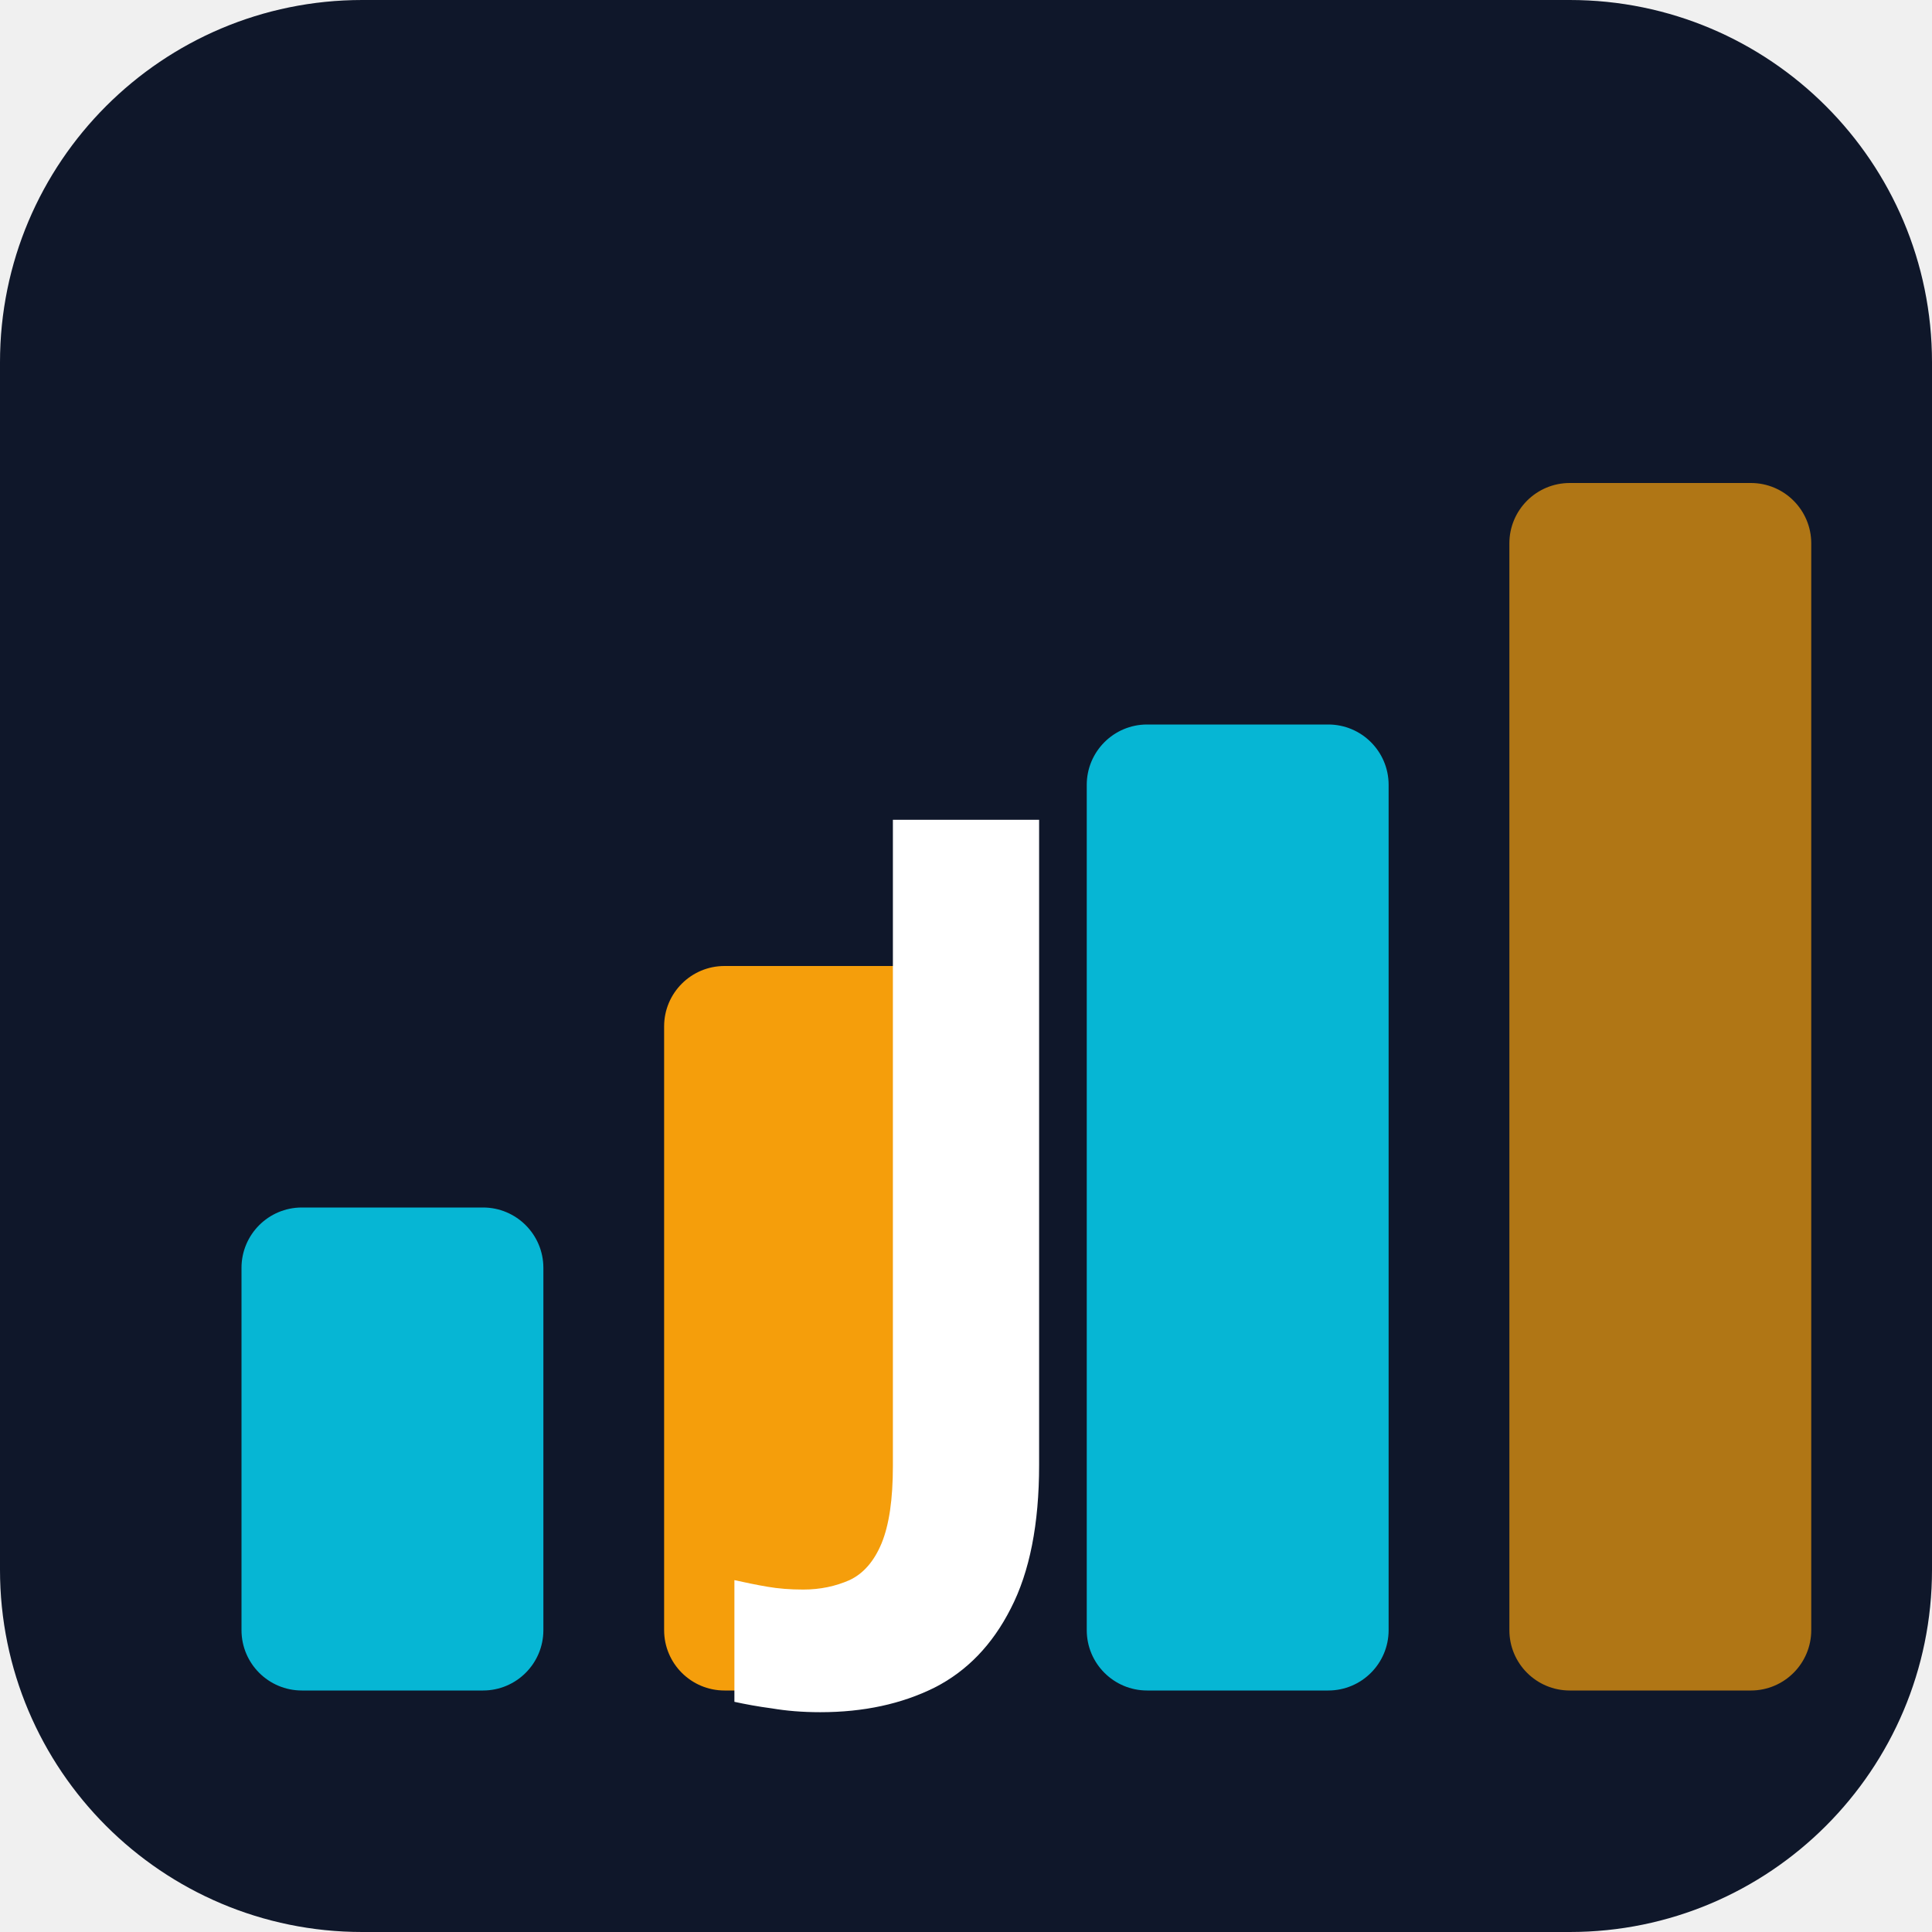
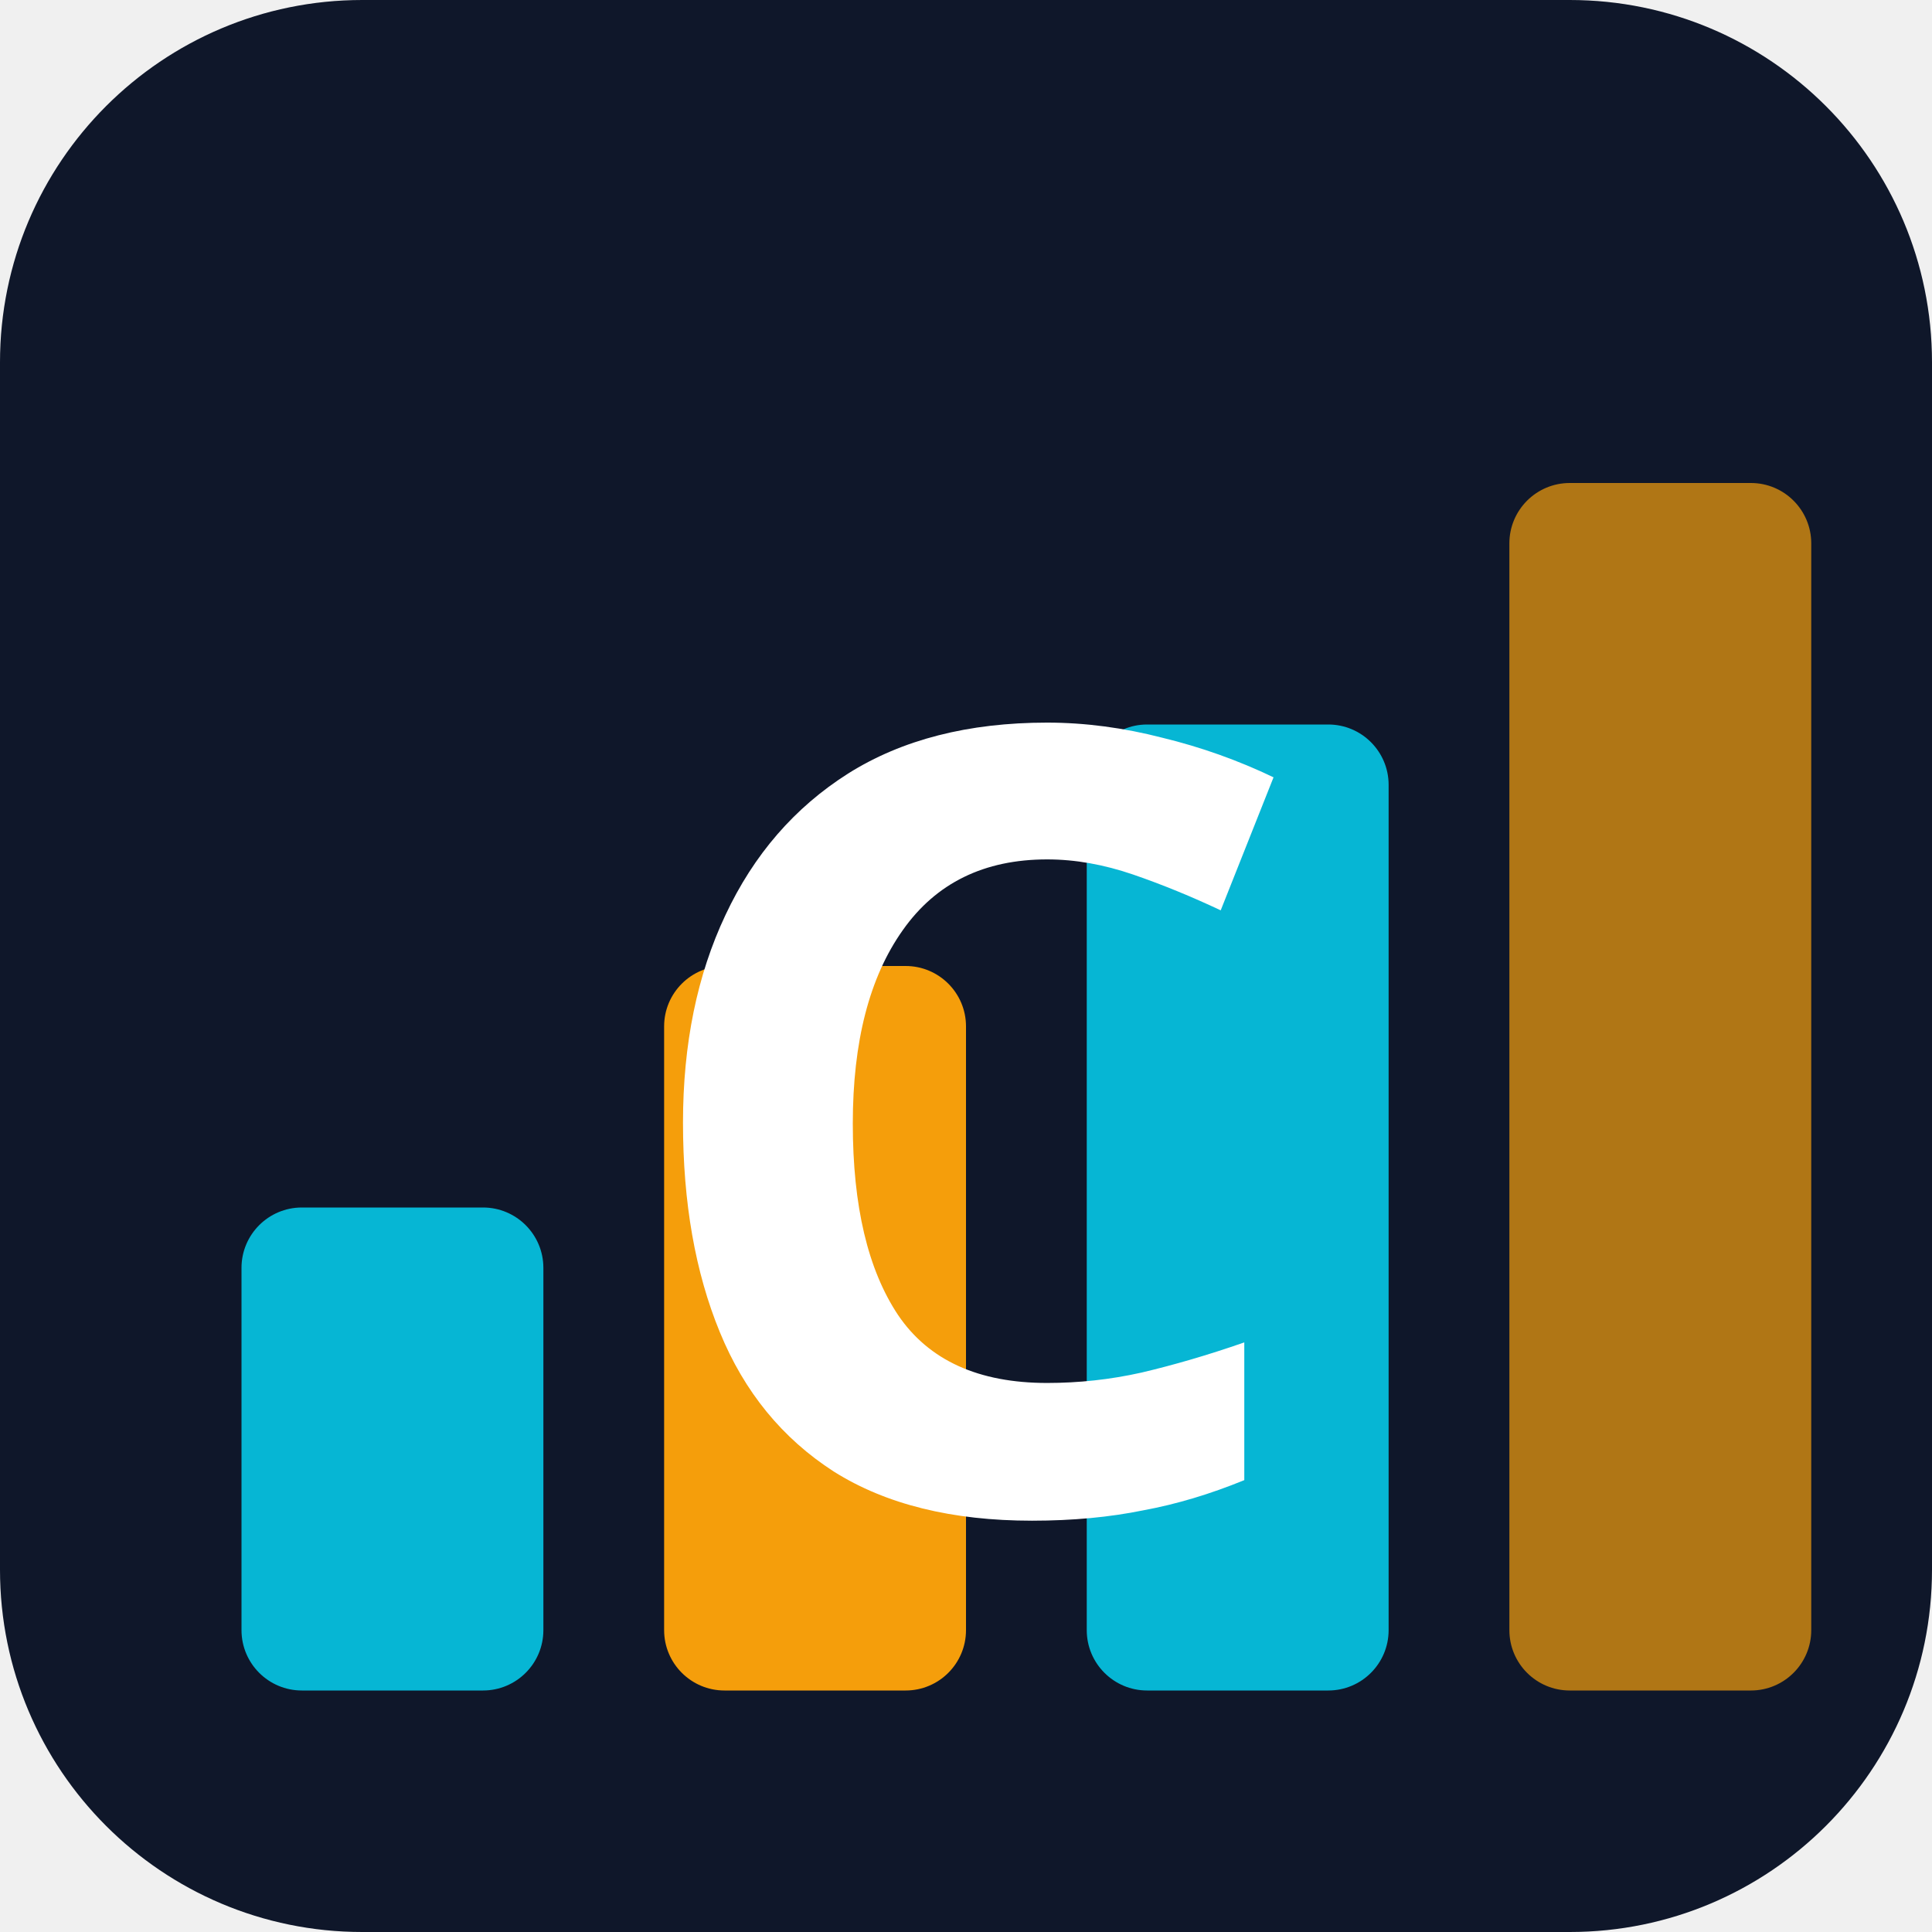
<svg xmlns="http://www.w3.org/2000/svg" viewBox="0 0 32 32">
  <rect width="32" height="32" rx="6" fill="#0f172a" />
  <rect x="4" y="20" width="5" height="8" rx="1" fill="#06b6d4" />
  <rect x="11" y="16" width="5" height="12" rx="1" fill="#f59e0b" />
  <rect x="18" y="12" width="5" height="16" rx="1" fill="#06b6d4" />
  <rect x="25" y="8" width="5" height="20" rx="1" fill="#f59e0b" opacity="0.7" />
-   <text x="16" y="25" text-anchor="middle" font-family="system-ui, sans-serif" font-weight="800" font-size="16" fill="white">J</text>
+   <text x="16" y="25" text-anchor="middle" font-family="system-ui, sans-serif" font-weight="800" font-size="18" fill="white">C</text>
</svg>
